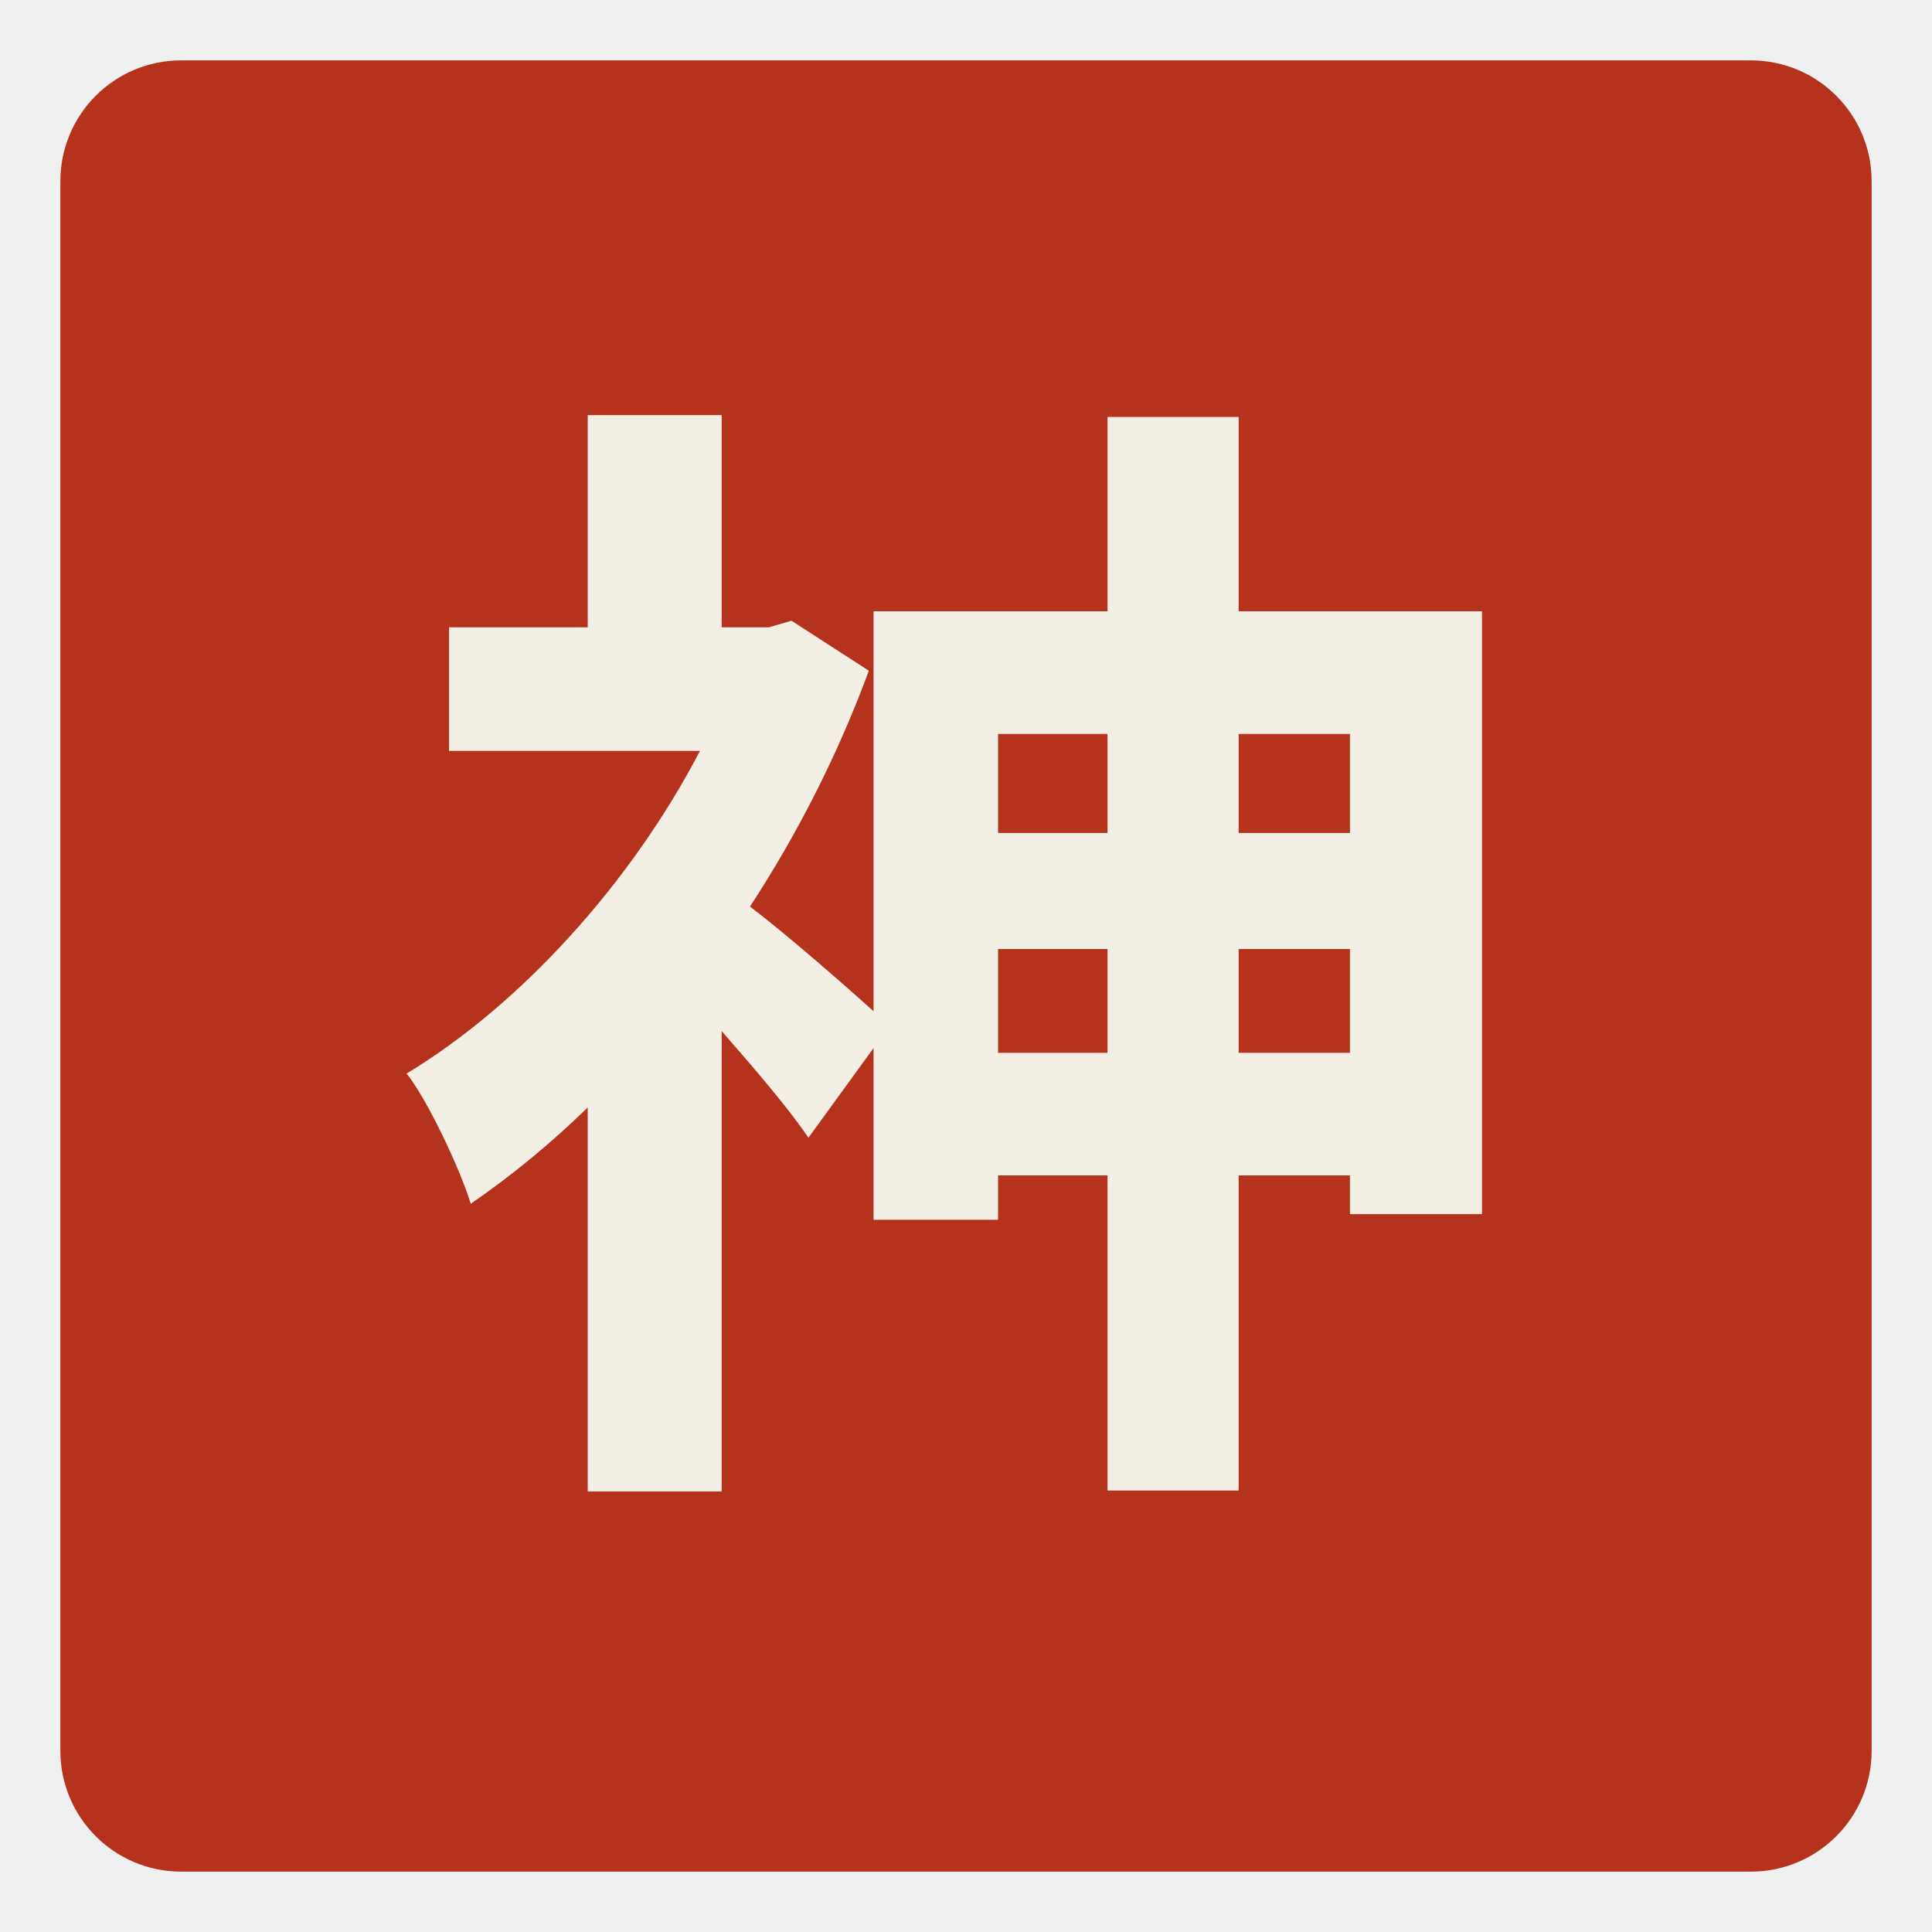
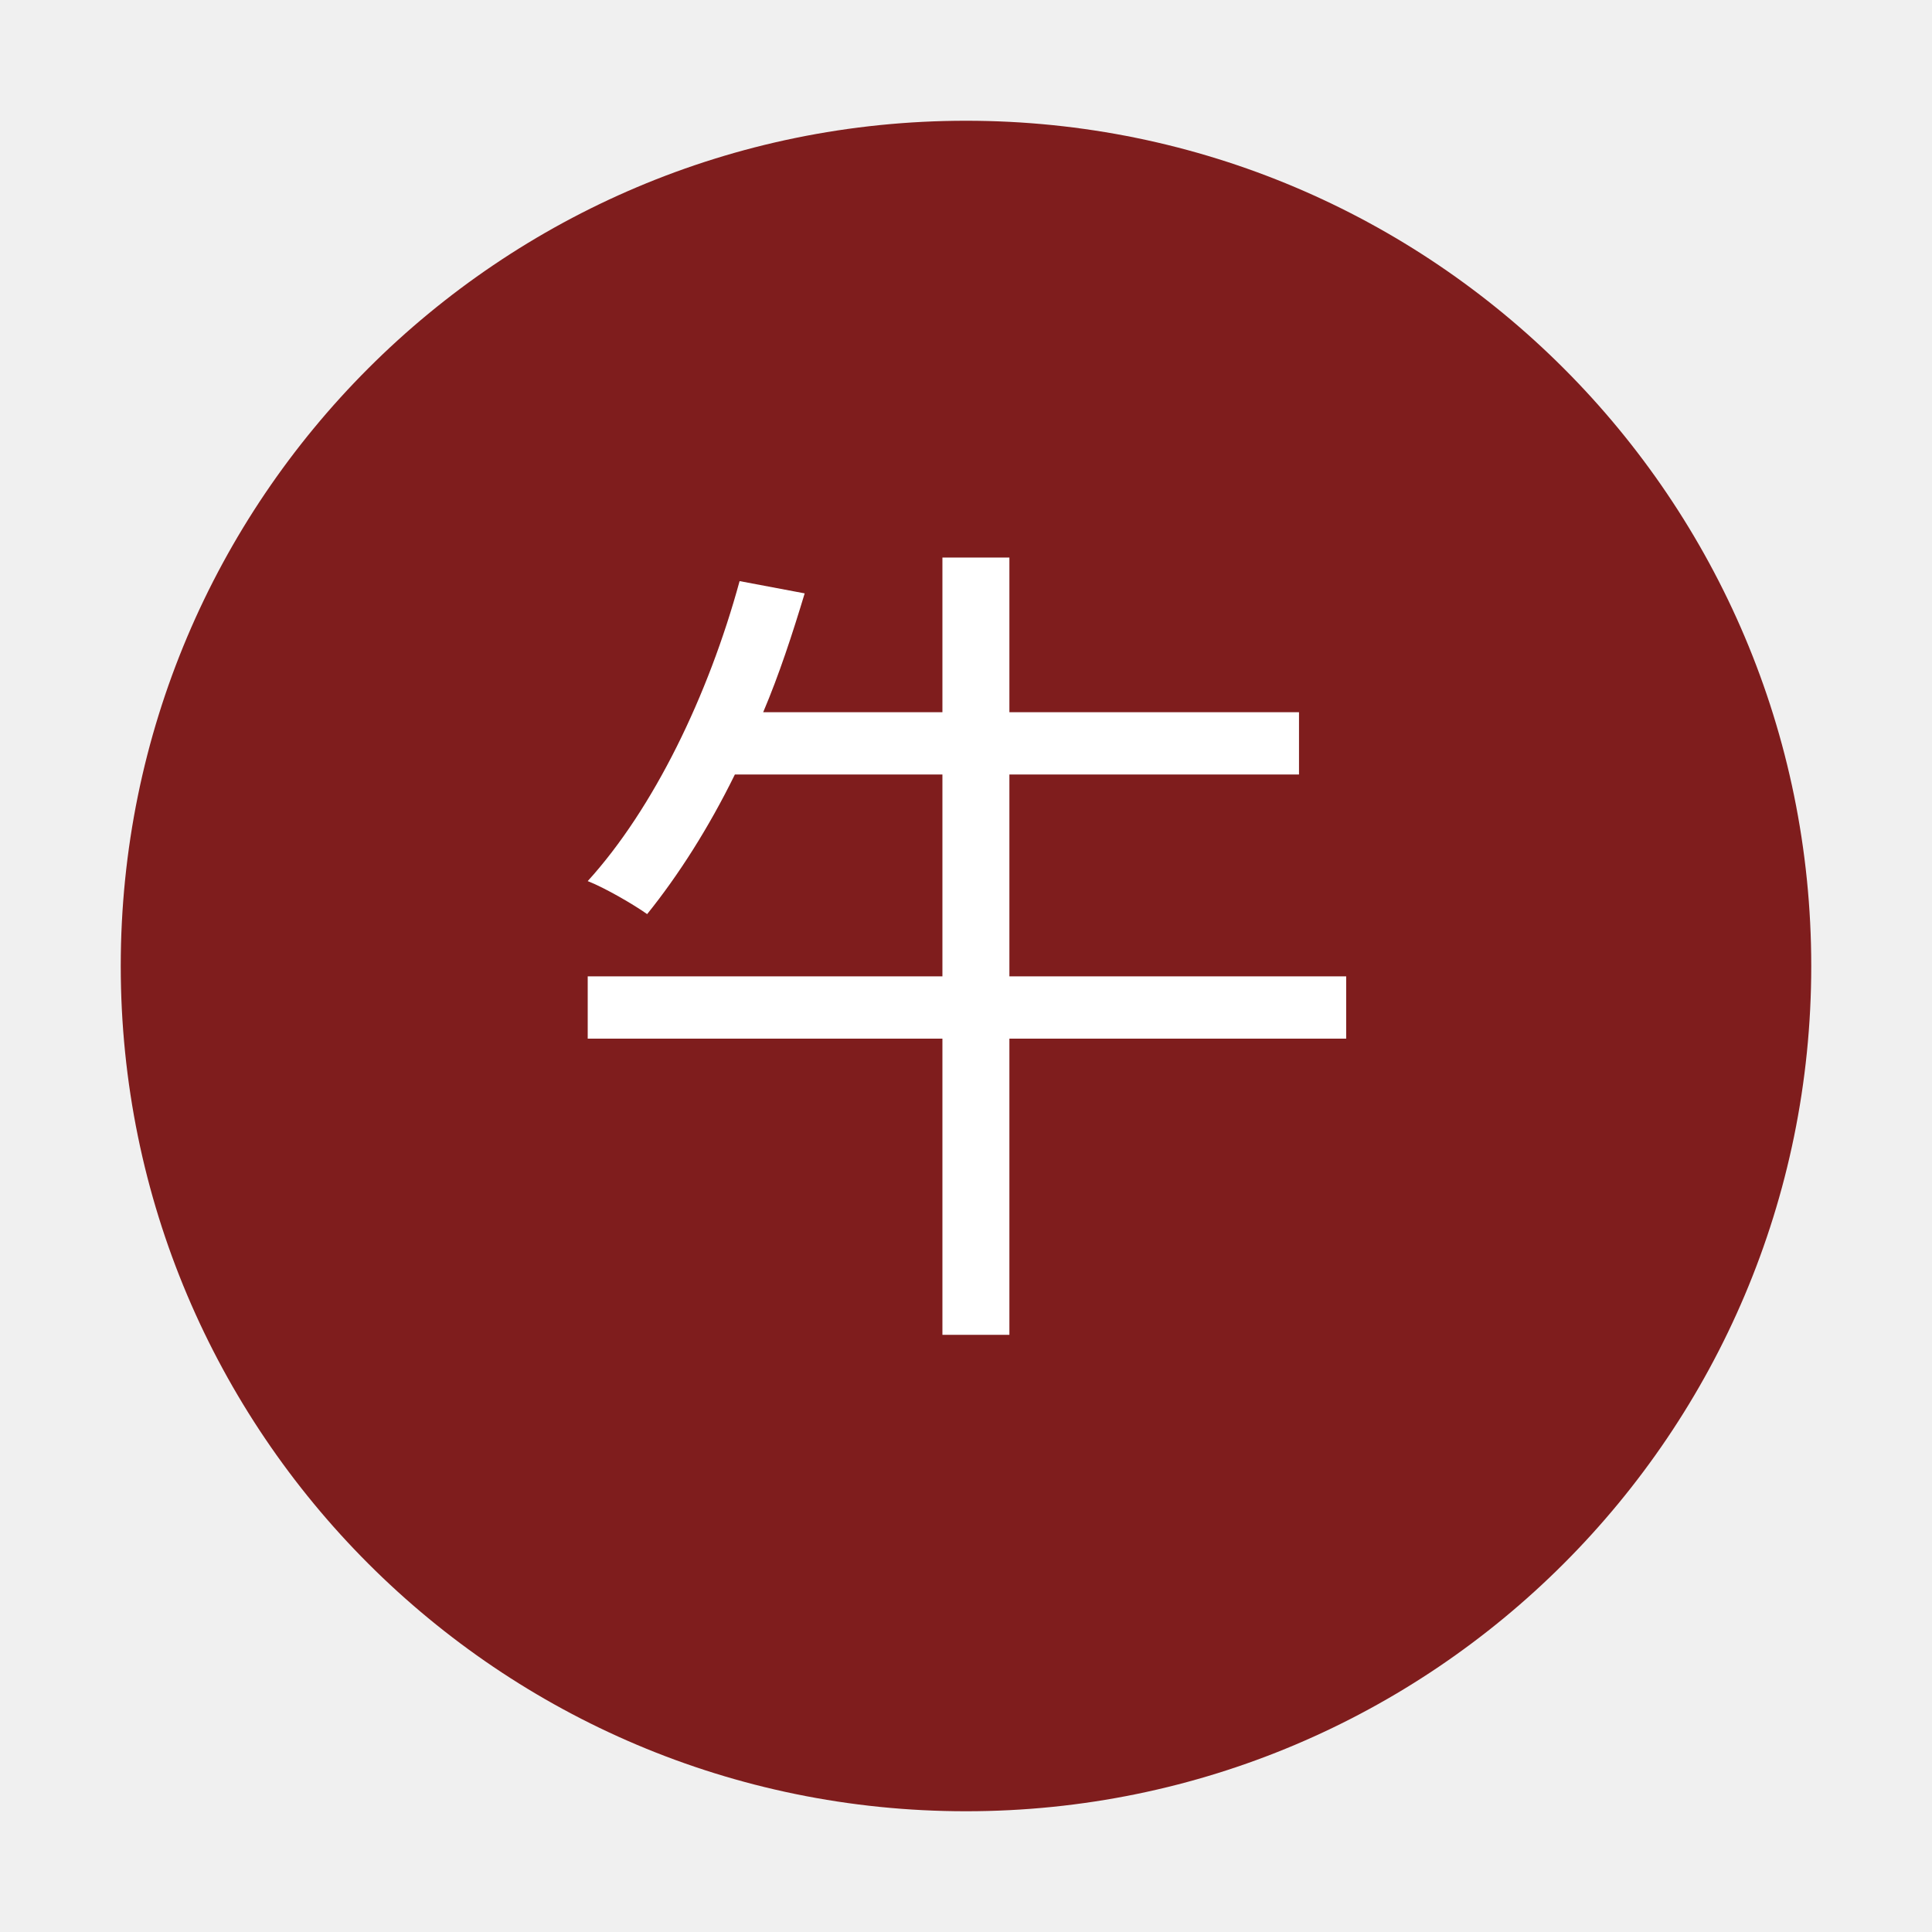
<svg xmlns="http://www.w3.org/2000/svg" viewBox="0 0 32 32">
-   <rect x="1" y="1" width="30" height="30" rx="2" fill="#b5321c" />
-   <text x="16" y="23" font-size="19" font-weight="800" text-anchor="middle" fill="#f4efe5" font-family="'Hiragino Mincho ProN','Yu Mincho','Noto Serif JP',serif">神</text>
+   <circle cx="16" cy="16" r="14" fill="#7f1d1d" />
+   <text x="16" y="21" font-size="14" text-anchor="middle" fill="#fff" font-family="sans-serif">牛</text>
</svg>
